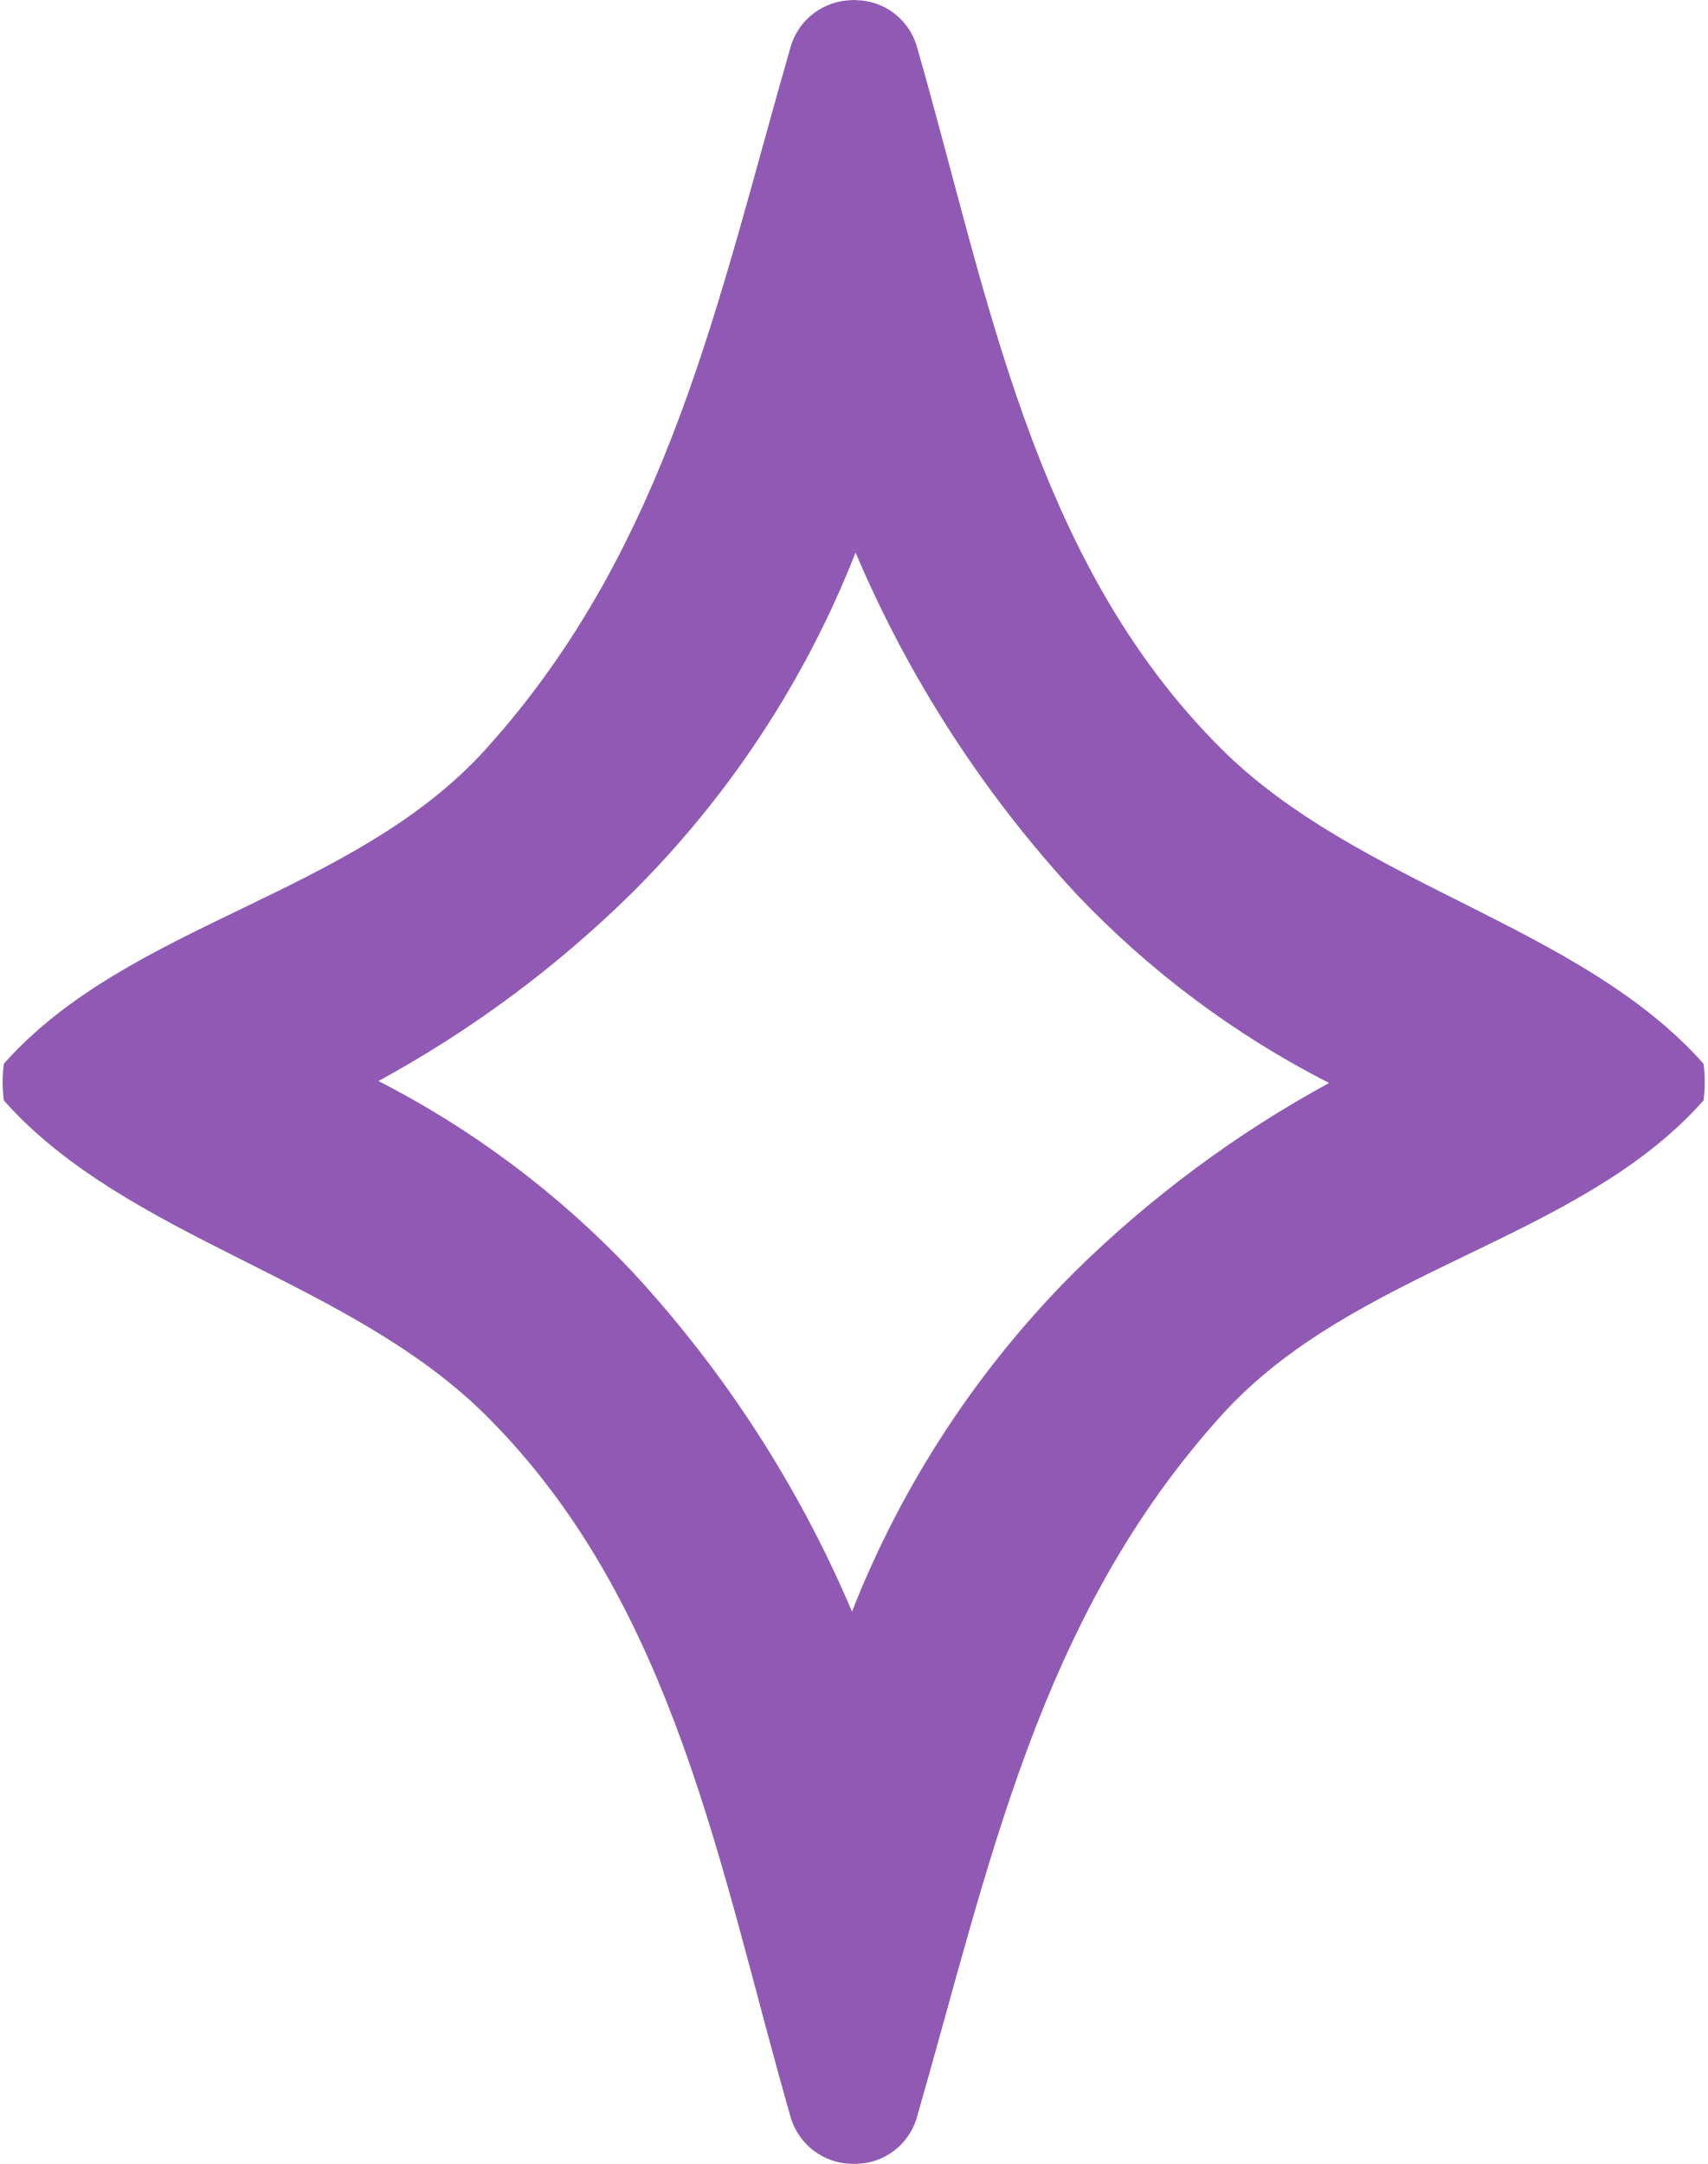
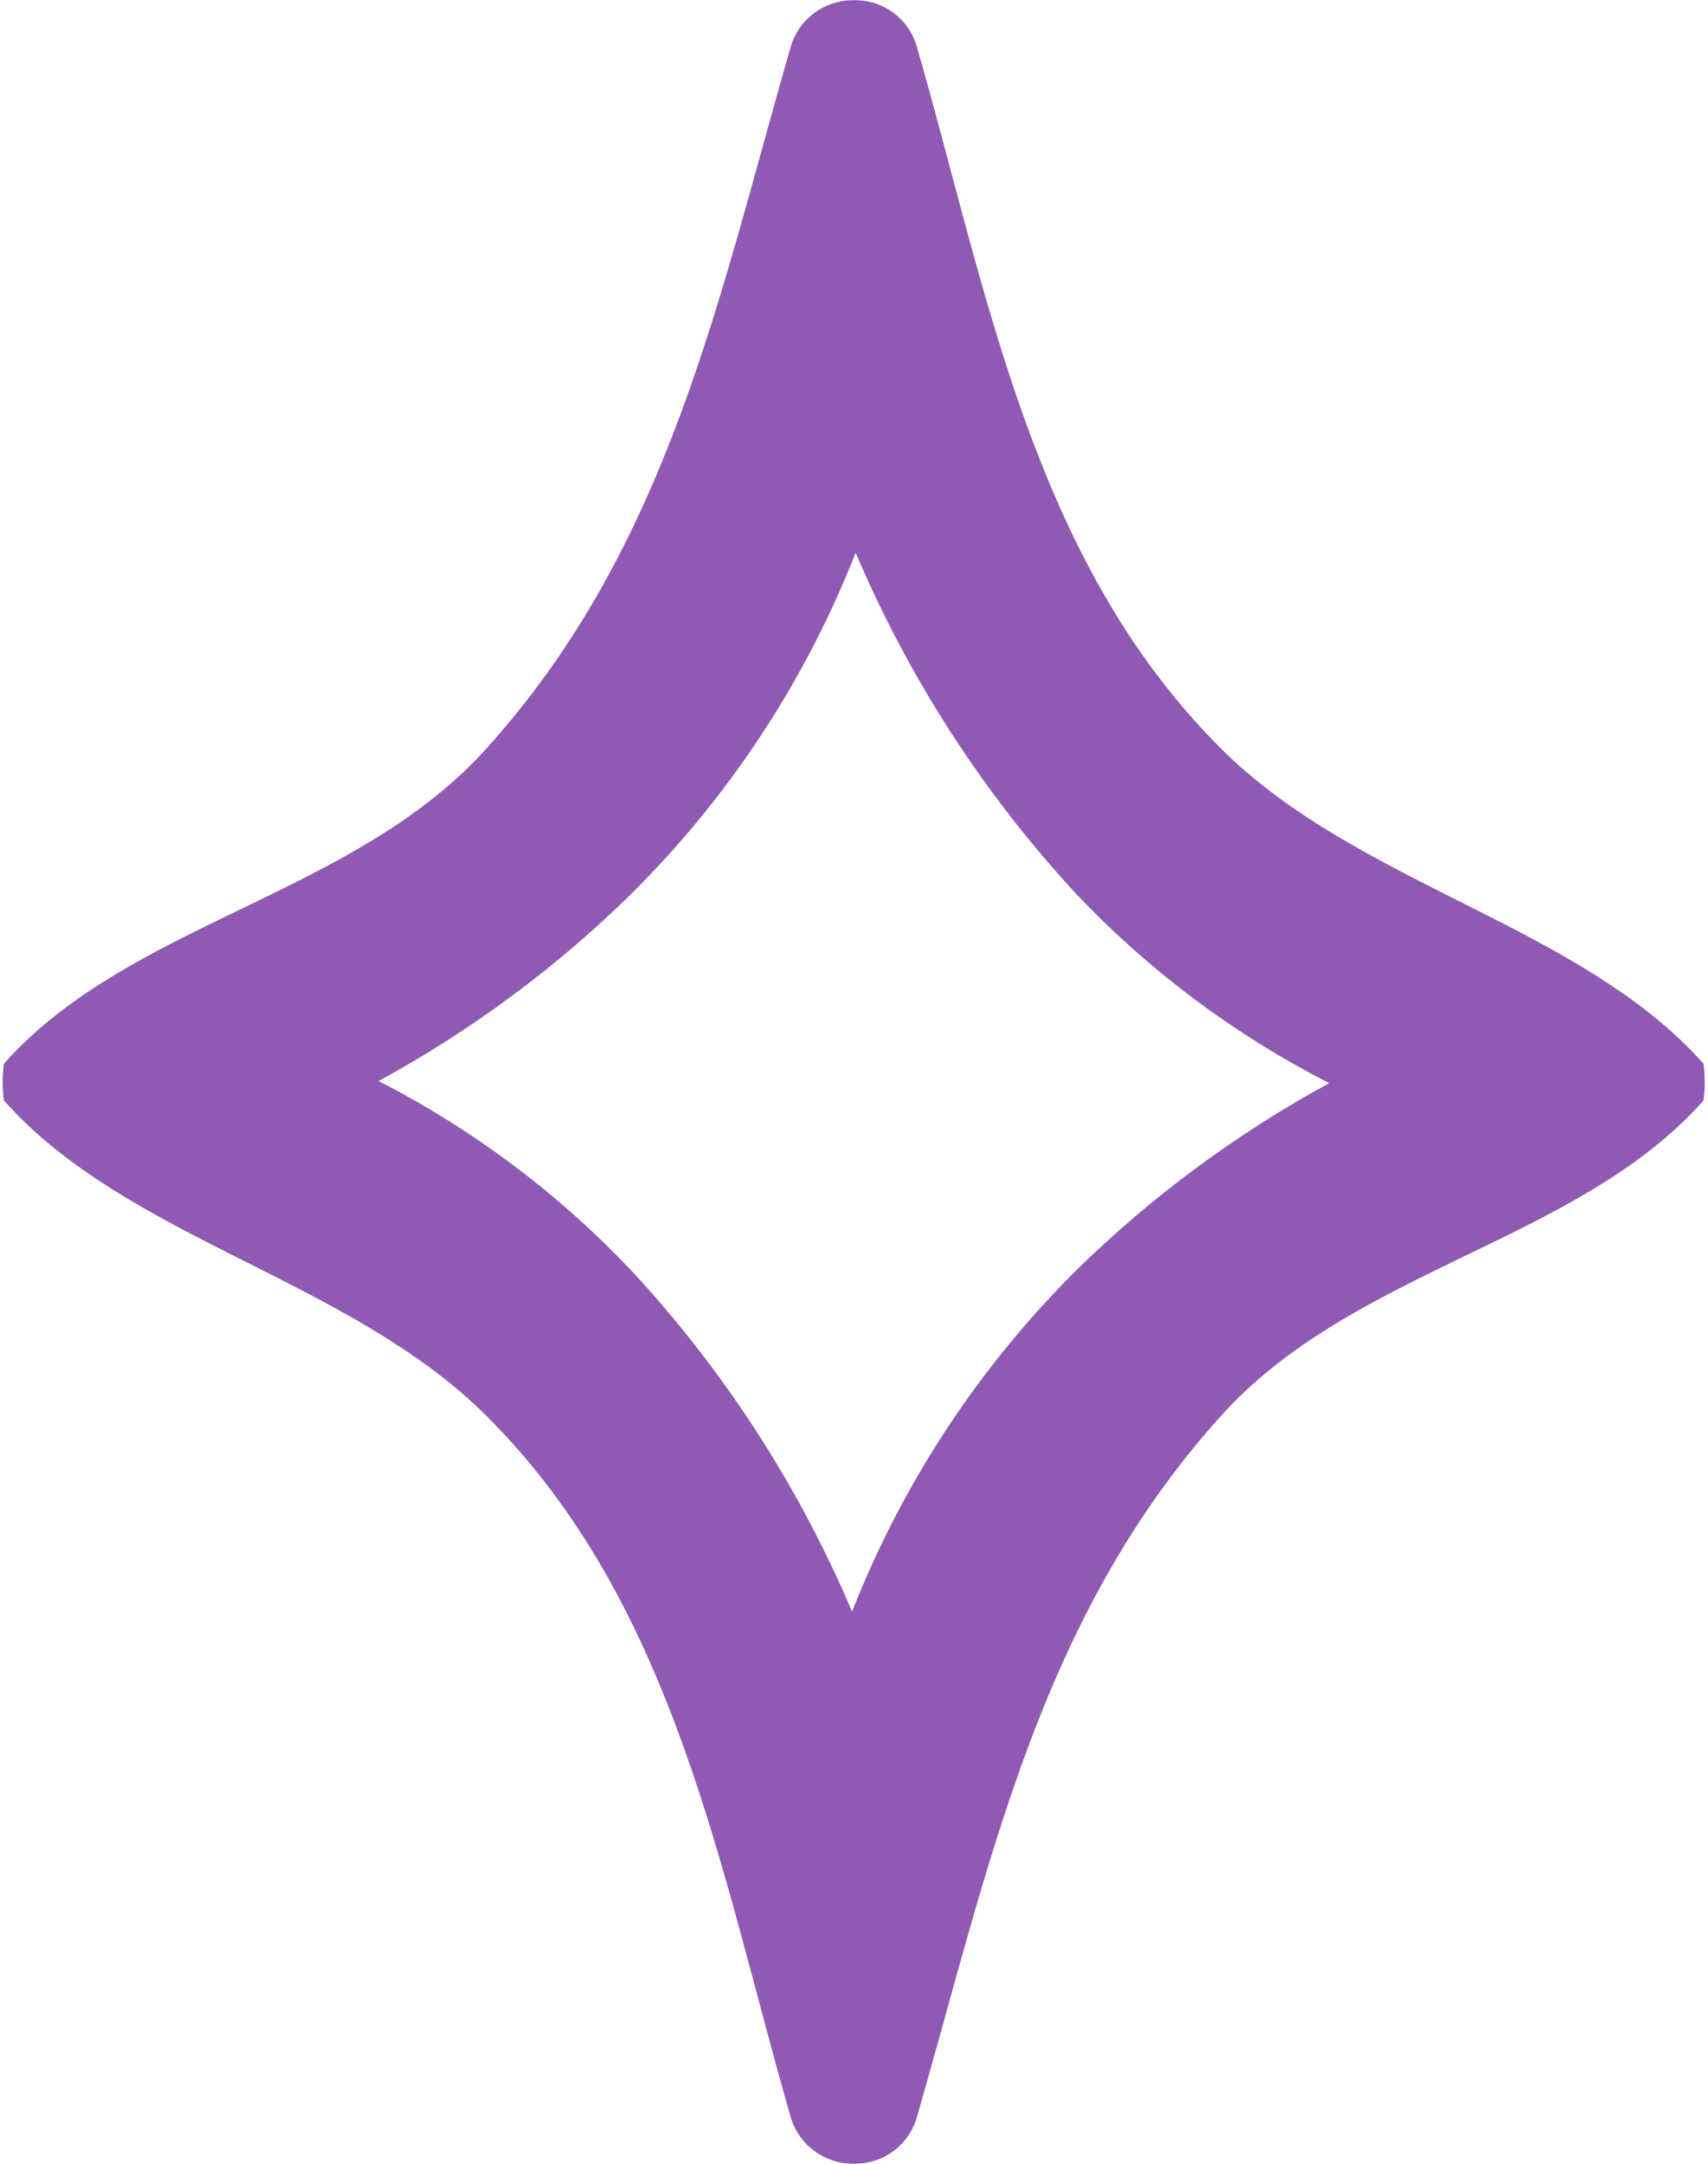
- <svg xmlns="http://www.w3.org/2000/svg" width="48.864" height="61.944" viewBox="0 0 48.864 61.944">
-   <path id="Path_19026" data-name="Path 19026" d="M1089.206,378.537c-3.531-3.976-9.878-5.1-13.808-9.02-5.433-5.417-6.69-13.108-8.724-20.151a1.838,1.838,0,0,0-1.707-1.272l-.077-.005-.077.005a1.858,1.858,0,0,0-1.717,1.272c-2.1,7.277-3.49,14.34-8.729,20.151-3.807,4.226-10.211,4.967-13.808,9.02a3.918,3.918,0,0,0,0,1.053c3.526,3.976,9.873,5.1,13.808,9.025,5.433,5.412,6.7,13.1,8.729,20.14a1.858,1.858,0,0,0,1.717,1.273l.077,0,.077,0a1.838,1.838,0,0,0,1.707-1.273c2.1-7.272,3.49-14.335,8.724-20.14,3.807-4.232,10.216-4.973,13.808-9.025a3.918,3.918,0,0,0,0-1.053Zm-17.964,5.923a28.46,28.46,0,0,0-6.408,9.761,33.728,33.728,0,0,0-6.317-9.761,26.729,26.729,0,0,0-7.237-5.427,32.425,32.425,0,0,0,7.237-5.366,28.343,28.343,0,0,0,6.419-9.761,33.834,33.834,0,0,0,6.306,9.761,26.671,26.671,0,0,0,7.247,5.422A32.673,32.673,0,0,0,1071.242,384.46Z" transform="translate(-1040.448 -348.089)" fill="#9059b3" />
+ <svg xmlns="http://www.w3.org/2000/svg" width="41.011" height="51.989" viewBox="0 0 41.011 51.989">
+   <path id="Path_19026" data-name="Path 19026" d="M1081.37,373.644c-2.964-3.337-8.291-4.28-11.589-7.57-4.56-4.547-5.615-11-7.322-16.912a1.542,1.542,0,0,0-1.433-1.068l-.064,0-.064,0a1.56,1.56,0,0,0-1.441,1.068c-1.763,6.108-2.929,12.035-7.326,16.912-3.2,3.547-8.57,4.169-11.589,7.57a3.305,3.305,0,0,0,0,.884c2.96,3.337,8.286,4.281,11.589,7.575,4.56,4.542,5.619,10.993,7.326,16.9a1.56,1.56,0,0,0,1.441,1.068l.064,0,.064,0a1.542,1.542,0,0,0,1.433-1.068c1.763-6.1,2.929-12.031,7.322-16.9,3.2-3.551,8.574-4.173,11.589-7.575a3.279,3.279,0,0,0,0-.884Zm-15.076,4.971a23.886,23.886,0,0,0-5.378,8.192,28.311,28.311,0,0,0-5.3-8.192,22.43,22.43,0,0,0-6.073-4.555,27.214,27.214,0,0,0,6.073-4.5,23.784,23.784,0,0,0,5.387-8.192,28.4,28.4,0,0,0,5.293,8.192,22.385,22.385,0,0,0,6.082,4.551A27.424,27.424,0,0,0,1066.293,378.615Z" transform="translate(-1040.448 -348.089)" fill="#9059b3" />
</svg>
